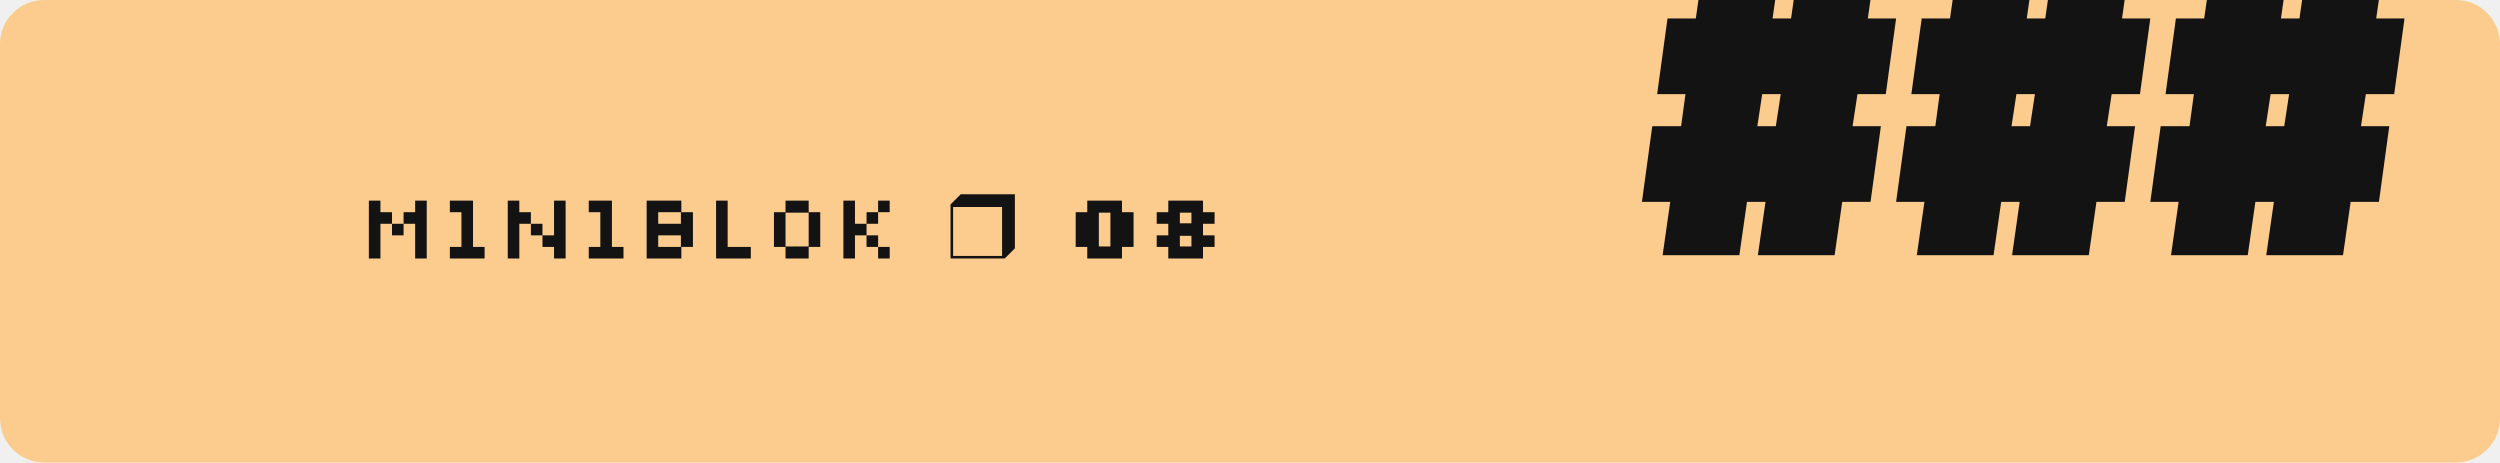
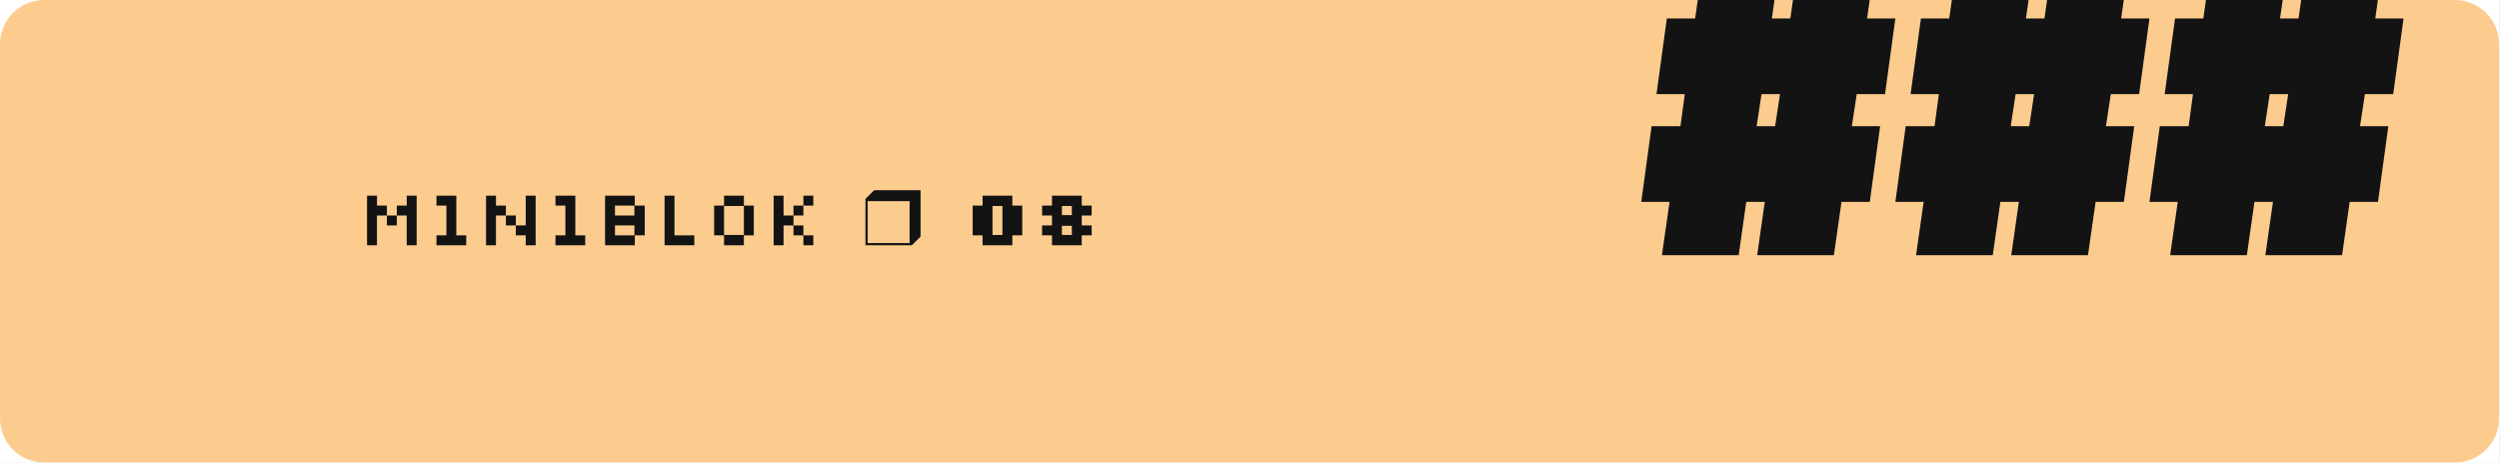
- <svg xmlns="http://www.w3.org/2000/svg" height="37mm" stroke-miterlimit="10" style="fill-rule:nonzero;clip-rule:evenodd;stroke-linecap:round;stroke-linejoin:round;" version="1.1" viewBox="0 0 567 104.895" width="200.0mm" xml:space="preserve">
+ <svg xmlns="http://www.w3.org/2000/svg" xmlns:ns1="http://vectornator.io" height="100%" stroke-miterlimit="10" style="fill-rule:nonzero;clip-rule:evenodd;stroke-linecap:round;stroke-linejoin:round;" version="1.1" viewBox="0 0 567 104.895" width="100%" xml:space="preserve">
  <defs />
+   <path d="M0 0L567 0L567 104.895L0 104.895L0 0Z" fill="#ffffff" fill-rule="nonzero" opacity="1" stroke="none" />
  <clipPath id="ArtboardFrame">
    <rect height="104.895" width="567" x="0" y="0" />
  </clipPath>
-   <g clip-path="url(#ArtboardFrame)" id="Layer-1">
-     <path d="M8.52651e-14 10C8.52651e-14 4.477 4.477-2.84217e-14 10-2.84217e-14L557 2.84217e-14C562.523 2.84217e-14 567 4.477 567 10L567 94.895C567 100.418 562.523 104.895 557 104.895L10 104.895C4.477 104.895 0 100.418 0 94.895L8.52651e-14 10Z" fill="#fccc8e" fill-rule="nonzero" opacity="1" stroke="none" />
-     <g opacity="1">
-       <g fill="#fccc8e" opacity="1" stroke="none">
+   <g clip-path="url(#ArtboardFrame)" id="Layer-1" ns1:layerName="Layer 1">
+     <path d="M8.52651e-14 10C8.52651e-14 4.477 4.477-2.84217e-14 10-2.84217e-14L557 2.84217e-14C562.523 2.84217e-14 567 4.477 567 10L567 94.895C567 100.418 562.523 104.895 557 104.895L10 104.895C4.477 104.895 0 100.418 0 94.895L8.52651e-14 10Z" fill="#fccc8e" fill-rule="nonzero" opacity="1" stroke="none" ns1:layerName="Rectangle 2" />
+     <g opacity="1" ns1:layerName="Group 11">
+       <g fill="#fccc8e" opacity="1" stroke="none" ns1:layerName="Text 2">
        <path d="M112.185 134.826L111.353 134.826L111.657 132.602L112.505 132.602L112.633 131.658L111.801 131.658L112.105 129.434L112.937 129.434L113.161 127.866L115.417 127.866L115.193 129.434L115.737 129.434L115.961 127.866L118.217 127.866L117.993 129.434L118.825 129.434L118.521 131.658L117.689 131.658L117.545 132.602L118.377 132.602L118.073 134.826L117.241 134.826L117.017 136.394L114.761 136.394L114.985 134.826L114.441 134.826L114.217 136.394L111.961 136.394L112.185 134.826ZM114.745 132.602L115.289 132.602L115.433 131.658L114.889 131.658L114.745 132.602Z" />
        <path d="M129.253 133.21C129.253 135.023 128.874 136.41 128.117 137.37C127.359 138.33 126.303 138.81 124.949 138.81C123.594 138.81 122.538 138.33 121.781 137.37C121.023 136.41 120.645 135.023 120.645 133.21C120.645 131.396 121.023 130.01 121.781 129.05C122.538 128.09 123.594 127.61 124.949 127.61C126.303 127.61 127.359 128.09 128.117 129.05C128.874 130.01 129.253 131.396 129.253 133.21ZM125.973 133.21C125.973 131.535 125.631 130.698 124.949 130.698C124.266 130.698 123.925 131.535 123.925 133.21C123.925 134.884 124.266 135.722 124.949 135.722C125.631 135.722 125.973 134.884 125.973 133.21Z" />
        <path d="M133.633 130.842L130.705 130.842L131.889 127.866L138.401 127.866L134.193 138.538L130.593 138.538L133.633 130.842Z" />
        <path d="M112.193 150.53L117.713 150.53C118.737 150.53 119.685 150.666 120.557 150.938C121.429 151.21 122.185 151.61 122.825 152.138C123.465 152.666 123.965 153.318 124.325 154.094C124.685 154.87 124.865 155.762 124.865 156.77C124.865 157.57 124.753 158.25 124.529 158.81C124.305 159.37 124.057 159.834 123.785 160.202C123.465 160.618 123.105 160.97 122.705 161.258L125.705 166.538L119.705 166.538L117.305 162.482L117.305 166.538L112.193 166.538L112.193 150.53ZM117.305 158.402L117.569 158.402C118.177 158.402 118.693 158.266 119.117 157.994C119.541 157.722 119.753 157.266 119.753 156.626C119.753 155.986 119.541 155.53 119.117 155.258C118.693 154.986 118.177 154.85 117.569 154.85L117.305 154.85L117.305 158.402Z" />
        <path d="M127.685 150.53L137.117 150.53L137.117 154.73L132.797 154.73L132.797 156.506L137.045 156.506L137.045 160.49L132.797 160.49L132.797 162.338L137.285 162.338L137.285 166.538L127.685 166.538L127.685 150.53Z" />
        <path d="M142.337 154.73L139.385 154.73L139.385 150.53L150.569 150.53L150.569 154.73L147.617 154.73L147.617 166.538L142.337 166.538L142.337 154.73Z" />
        <path d="M152.909 150.53L158.021 150.53L158.021 155.978L160.877 155.978L160.877 150.53L166.013 150.53L166.013 166.538L160.877 166.538L160.877 160.61L158.021 160.61L158.021 166.538L152.909 166.538L152.909 150.53Z" />
        <path d="M169.193 150.53L174.617 150.53L174.617 166.538L169.193 166.538L169.193 150.53Z" />
        <path d="M177.797 150.53L181.997 150.53L186.413 156.698L186.413 150.53L191.429 150.53L191.429 166.538L187.205 166.538L182.813 160.394L182.813 166.538L177.797 166.538L177.797 150.53Z" />
        <path d="M194.609 150.53L199.793 150.53L199.793 154.226L202.817 150.53L209.081 150.53L203.441 157.85L209.369 166.538L203.201 166.538L199.793 161.594L199.793 166.538L194.609 166.538L194.609 150.53Z" />
        <path d="M211.349 150.53L216.773 150.53L216.773 166.538L211.349 166.538L211.349 150.53Z" />
        <path d="M219.953 150.53L224.153 150.53L228.569 156.698L228.569 150.53L233.585 150.53L233.585 166.538L229.361 166.538L224.969 160.394L224.969 166.538L219.953 166.538L219.953 150.53Z" />
        <path d="M246.965 155.978C246.677 155.722 246.317 155.526 245.885 155.39C245.453 155.254 245.029 155.186 244.613 155.186C244.149 155.186 243.725 155.27 243.341 155.438C242.957 155.606 242.625 155.838 242.345 156.134C242.065 156.43 241.845 156.786 241.685 157.202C241.525 157.618 241.445 158.066 241.445 158.546C241.445 159.026 241.533 159.474 241.709 159.89C241.885 160.306 242.125 160.662 242.429 160.958C242.733 161.254 243.089 161.486 243.497 161.654C243.905 161.822 244.341 161.906 244.805 161.906C245.349 161.906 245.845 161.79 246.293 161.558C246.741 161.326 247.125 161.01 247.445 160.61L246.005 160.61L246.005 157.25L252.173 157.25L252.173 162.578C251.805 163.234 251.365 163.83 250.853 164.366C250.341 164.902 249.769 165.362 249.137 165.746C248.505 166.13 247.821 166.426 247.085 166.634C246.349 166.842 245.589 166.946 244.805 166.946C243.653 166.946 242.565 166.73 241.541 166.298C240.517 165.866 239.625 165.274 238.865 164.522C238.105 163.77 237.505 162.882 237.065 161.858C236.625 160.834 236.405 159.73 236.405 158.546C236.405 157.394 236.613 156.306 237.029 155.282C237.445 154.258 238.017 153.366 238.745 152.606C239.473 151.846 240.337 151.246 241.337 150.806C242.337 150.366 243.413 150.146 244.565 150.146C245.461 150.146 246.237 150.234 246.893 150.41C247.549 150.586 248.101 150.786 248.549 151.01C249.077 151.266 249.517 151.546 249.869 151.85L246.965 155.978Z" />
        <path d="M112.193 196.538L112.193 180.53L116.633 180.53C118.137 180.53 119.477 180.698 120.653 181.034C121.829 181.37 122.821 181.874 123.629 182.546C124.437 183.218 125.053 184.054 125.477 185.054C125.901 186.054 126.113 187.21 126.113 188.522C126.113 189.834 125.901 190.99 125.477 191.99C125.053 192.99 124.437 193.826 123.629 194.498C122.821 195.17 121.829 195.678 120.653 196.022C119.477 196.366 118.137 196.538 116.633 196.538L112.193 196.538ZM117.305 191.978C118.505 191.978 119.433 191.694 120.089 191.126C120.745 190.558 121.073 189.69 121.073 188.522C121.073 187.354 120.745 186.49 120.089 185.93C119.433 185.37 118.505 185.09 117.305 185.09L117.305 191.978Z" />
        <path d="M128.933 180.53L138.365 180.53L138.365 184.73L134.045 184.73L134.045 186.506L138.293 186.506L138.293 190.49L134.045 190.49L134.045 192.338L138.533 192.338L138.533 196.538L128.933 196.538L128.933 180.53Z" />
        <path d="M141.473 180.53L150.905 180.53L150.905 184.73L146.585 184.73L146.585 186.506L150.833 186.506L150.833 190.49L146.585 190.49L146.585 196.538L141.473 196.538L141.473 180.53Z" />
        <path d="M153.725 180.53L159.149 180.53L159.149 196.538L153.725 196.538L153.725 180.53Z" />
        <path d="M172.901 180.53L175.613 187.49L178.349 180.53L183.941 180.53L177.701 196.538L173.549 196.538L167.309 180.53L172.901 180.53Z" />
        <path d="M187.673 180.53L191.513 180.53L197.585 196.538L192.545 196.538L192.017 195.098L187.169 195.098L186.641 196.538L181.601 196.538L187.673 180.53ZM190.673 191.57L189.593 188.762L188.513 191.57L190.673 191.57Z" />
        <path d="M199.445 180.53L204.773 180.53L204.773 192.338L209.189 192.338L209.189 196.538L199.445 196.538L199.445 180.53Z" />
        <path d="M218.081 196.946C217.073 196.946 216.161 196.818 215.345 196.562C214.529 196.306 213.833 195.922 213.257 195.41C212.681 194.898 212.237 194.25 211.925 193.466C211.613 192.682 211.457 191.762 211.457 190.706L211.457 180.53L216.569 180.53L216.569 190.49C216.569 191.05 216.685 191.478 216.917 191.774C217.149 192.07 217.537 192.218 218.081 192.218C218.625 192.218 219.013 192.07 219.245 191.774C219.477 191.478 219.593 191.05 219.593 190.49L219.593 180.53L224.729 180.53L224.729 190.706C224.729 191.762 224.573 192.682 224.261 193.466C223.949 194.25 223.501 194.898 222.917 195.41C222.333 195.922 221.633 196.306 220.817 196.562C220.001 196.818 219.089 196.946 218.081 196.946Z" />
        <path d="M227.837 180.53L237.269 180.53L237.269 184.73L232.949 184.73L232.949 186.506L237.197 186.506L237.197 190.49L232.949 190.49L232.949 192.338L237.437 192.338L237.437 196.538L227.837 196.538L227.837 180.53Z" />
        <path d="M239.945 191.57C240.297 191.682 240.665 191.77 241.049 191.834C241.369 191.914 241.733 191.978 242.141 192.026C242.549 192.074 242.961 192.098 243.377 192.098C244.113 192.098 244.481 191.826 244.481 191.282C244.481 191.074 244.369 190.862 244.145 190.646C243.921 190.43 243.637 190.19 243.293 189.926C242.949 189.662 242.581 189.37 242.189 189.05C241.797 188.73 241.429 188.362 241.085 187.946C240.741 187.53 240.457 187.062 240.233 186.542C240.009 186.022 239.897 185.426 239.897 184.754C239.897 184.002 240.033 183.338 240.305 182.762C240.577 182.186 240.953 181.706 241.433 181.322C241.913 180.938 242.477 180.646 243.125 180.446C243.773 180.246 244.465 180.146 245.201 180.146C245.585 180.146 245.969 180.166 246.353 180.206C246.737 180.246 247.081 180.282 247.385 180.314C247.737 180.362 248.081 180.41 248.417 180.458L248.417 184.946C248.289 184.93 248.145 184.914 247.985 184.898C247.857 184.882 247.713 184.866 247.553 184.85C247.393 184.834 247.225 184.826 247.049 184.826C246.953 184.826 246.833 184.83 246.689 184.838C246.545 184.846 246.409 184.866 246.281 184.898C246.153 184.93 246.041 184.986 245.945 185.066C245.849 185.146 245.801 185.258 245.801 185.402C245.801 185.53 245.909 185.69 246.125 185.882C246.341 186.074 246.605 186.298 246.917 186.554C247.229 186.81 247.573 187.106 247.949 187.442C248.325 187.778 248.669 188.162 248.981 188.594C249.293 189.026 249.557 189.514 249.773 190.058C249.989 190.602 250.097 191.21 250.097 191.882C250.097 192.586 249.985 193.246 249.761 193.862C249.537 194.478 249.189 195.014 248.717 195.47C248.245 195.926 247.641 196.286 246.905 196.55C246.169 196.814 245.297 196.946 244.289 196.946C243.681 196.946 243.117 196.918 242.597 196.862C242.077 196.806 241.617 196.738 241.217 196.658C240.753 196.578 240.329 196.482 239.945 196.37L239.945 191.57Z" />
      </g>
    </g>
-     <g opacity="1" />
-     <path d="M98.392 5.42L374.433 5.42L374.433 122.864L98.392 122.864L98.392 5.42Z" fill="#16a321" fill-rule="nonzero" opacity="0" stroke="none" />
-     <g fill="#131313" opacity="1" stroke="none">
-       <path d="M83.657 58.627L83.657 45.502L86.282 45.502L86.282 48.127L88.907 48.127L88.907 50.752L91.532 50.752L91.532 53.377L88.907 53.377L88.907 50.752L86.282 50.752L86.282 58.627L83.657 58.627ZM94.157 58.627L94.157 50.752L91.532 50.752L91.532 48.127L94.157 48.127L94.157 45.502L96.782 45.502L96.782 58.627L94.157 58.627Z" />
-       <path d="M102.032 58.627L102.032 56.002L104.657 56.002L104.657 48.127L102.032 48.127L102.032 45.502L107.282 45.502L107.282 56.002L109.907 56.002L109.907 58.627L102.032 58.627Z" />
-       <path d="M115.157 58.627L115.157 45.502L117.782 45.502L117.782 48.127L120.407 48.127L120.407 50.752L123.032 50.752L123.032 53.377L125.657 53.377L125.657 45.502L128.282 45.502L128.282 58.627L125.657 58.627L125.657 56.002L123.032 56.002L123.032 53.377L120.407 53.377L120.407 50.752L117.782 50.752L117.782 58.627L115.157 58.627Z" />
-       <path d="M133.532 58.627L133.532 56.002L136.157 56.002L136.157 48.127L133.532 48.127L133.532 45.502L138.782 45.502L138.782 56.002L141.407 56.002L141.407 58.627L133.532 58.627Z" />
-       <path d="M146.657 58.627L146.657 45.502L154.532 45.502L154.532 48.127L157.157 48.127L157.157 56.002L154.532 56.002L154.532 58.627L146.657 58.627ZM149.282 50.752L154.427 50.752L154.427 48.127L149.282 48.127L149.282 50.752ZM149.282 56.002L154.427 56.002L154.427 53.377L149.282 53.377L149.282 56.002Z" />
-       <path d="M162.407 58.627L162.407 45.502L165.032 45.502L165.032 56.002L170.282 56.002L170.282 58.627L162.407 58.627Z" />
-       <path d="M178.157 58.627L178.157 56.002L175.532 56.002L175.532 48.127L178.157 48.127L178.157 45.502L183.407 45.502L183.407 48.127L186.032 48.127L186.032 56.002L183.407 56.002L183.407 58.627L178.157 58.627ZM178.157 55.897L183.407 55.897L183.407 48.232L178.157 48.232L178.157 55.897Z" />
-       <path d="M191.282 58.627L191.282 45.502L193.907 45.502L193.907 50.752L196.532 50.752L196.532 53.377L199.157 53.377L199.157 56.002L201.782 56.002L201.782 58.627L199.157 58.627L199.157 56.002L196.532 56.002L196.532 53.377L193.907 53.377L193.907 58.627L191.282 58.627ZM199.157 48.127L199.157 45.502L201.782 45.502L201.782 48.127L199.157 48.127ZM196.532 50.752L196.532 48.127L199.157 48.127L199.157 50.752L196.532 50.752Z" />
-       <path d="M230.175 56.32L227.868 58.627L215.584 58.627L215.584 46.364L217.891 44.056L230.175 44.056L230.175 56.32ZM227.273 58.043L227.273 46.948L216.168 46.948L216.168 58.043L227.273 58.043Z" />
-       <path d="M246.592 58.627L246.592 56.002L243.967 56.002L243.967 48.127L246.592 48.127L246.592 45.502L254.467 45.502L254.467 48.127L257.092 48.127L257.092 56.002L254.467 56.002L254.467 58.627L246.592 58.627ZM249.217 55.897L251.842 55.897L251.842 48.232L249.217 48.232L249.217 55.897Z" />
-       <path d="M264.967 58.627L264.967 56.002L262.342 56.002L262.342 53.377L264.967 53.377L264.967 50.752L262.342 50.752L262.342 48.127L264.967 48.127L264.967 45.502L272.842 45.502L272.842 48.127L275.467 48.127L275.467 50.752L272.842 50.752L272.842 53.377L275.467 53.377L275.467 56.002L272.842 56.002L272.842 58.627L264.967 58.627ZM267.592 50.647L270.217 50.647L270.217 48.232L267.592 48.232L267.592 50.647ZM267.592 55.897L270.217 55.897L270.217 53.482L267.592 53.482L267.592 55.897Z" />
+     <g opacity="1" ns1:layerName="Group 12" />
+     <path d="M98.392 5.42L374.433 5.42L374.433 122.864L98.392 122.864L98.392 5.42Z" fill="#16a321" fill-rule="nonzero" opacity="0" stroke="none" ns1:layerName="Rectangle 3" />
+     <g fill="#131313" opacity="1" stroke="none" ns1:layerName="Text 2">
+       <path d="M83.282 55.627L83.282 44.377L85.532 44.377L85.532 46.627L87.782 46.627L87.782 48.877L90.032 48.877L90.032 51.127L87.782 51.127L87.782 48.877L85.532 48.877L85.532 55.627L83.282 55.627ZM92.282 55.627L92.282 48.877L90.032 48.877L90.032 46.627L92.282 46.627L92.282 44.377L94.532 44.377L94.532 55.627L92.282 55.627Z" />
+       <path d="M99.032 55.627L99.032 53.377L101.282 53.377L101.282 46.627L99.032 46.627L99.032 44.377L103.532 44.377L103.532 53.377L105.782 53.377L105.782 55.627L99.032 55.627Z" />
+       <path d="M110.282 55.627L110.282 44.377L112.532 44.377L112.532 46.627L114.782 46.627L114.782 48.877L117.032 48.877L117.032 51.127L119.282 51.127L119.282 44.377L121.532 44.377L121.532 55.627L119.282 55.627L119.282 53.377L117.032 53.377L117.032 51.127L114.782 51.127L114.782 48.877L112.532 48.877L112.532 55.627L110.282 55.627Z" />
+       <path d="M126.032 55.627L126.032 53.377L128.282 53.377L128.282 46.627L126.032 46.627L126.032 44.377L130.532 44.377L130.532 53.377L132.782 53.377L132.782 55.627L126.032 55.627Z" />
+       <path d="M137.282 55.627L137.282 44.377L144.032 44.377L144.032 46.627L146.282 46.627L146.282 53.377L144.032 53.377L144.032 55.627L137.282 55.627ZM139.532 48.877L143.942 48.877L143.942 46.627L139.532 46.627L139.532 48.877ZM139.532 53.377L143.942 53.377L143.942 51.127L139.532 51.127L139.532 53.377Z" />
+       <path d="M150.782 55.627L150.782 44.377L153.032 44.377L153.032 53.377L157.532 53.377L157.532 55.627L150.782 55.627Z" />
+       <path d="M164.282 55.627L164.282 53.377L162.032 53.377L162.032 46.627L164.282 46.627L164.282 44.377L168.782 44.377L168.782 46.627L171.032 46.627L171.032 53.377L168.782 53.377L168.782 55.627L164.282 55.627ZM164.282 53.287L168.782 53.287L168.782 46.717L164.282 46.717L164.282 53.287Z" />
+       <path d="M175.532 55.627L175.532 44.377L177.782 44.377L177.782 48.877L180.032 48.877L180.032 51.127L182.282 51.127L182.282 53.377L184.532 53.377L184.532 55.627L182.282 55.627L182.282 53.377L180.032 53.377L180.032 51.127L177.782 51.127L177.782 55.627L175.532 55.627ZM182.282 46.627L182.282 44.377L184.532 44.377L184.532 46.627L182.282 46.627ZM180.032 48.877L180.032 46.627L182.282 46.627L182.282 48.877L180.032 48.877Z" />
+       <path d="M208.869 53.65L206.891 55.627L196.362 55.627L196.362 45.115L198.34 43.138L208.869 43.138L208.869 53.65ZM206.382 55.126L206.382 45.617L196.863 45.617L196.863 55.126L206.382 55.126Z" />
+       <path d="M222.94 55.627L222.94 53.377L220.69 53.377L220.69 46.627L222.94 46.627L222.94 44.377L229.69 44.377L229.69 46.627L231.94 46.627L231.94 53.377L229.69 53.377L229.69 55.627L222.94 55.627ZM225.19 53.287L227.44 53.287L227.44 46.717L225.19 46.717L225.19 53.287Z" />
+       <path d="M238.69 55.627L238.69 53.377L236.44 53.377L236.44 51.127L238.69 51.127L238.69 48.877L236.44 48.877L236.44 46.627L238.69 46.627L238.69 44.377L245.44 44.377L245.44 46.627L247.69 46.627L247.69 48.877L245.44 48.877L245.44 51.127L247.69 51.127L247.69 53.377L245.44 53.377L245.44 55.627L238.69 55.627ZM240.94 48.787L243.19 48.787L243.19 46.717L240.94 46.717L240.94 48.787ZM240.94 53.287L243.19 53.287L243.19 51.217L240.94 51.217L240.94 53.287Z" />
    </g>
-     <g opacity="1">
+     <g opacity="1" ns1:layerName="Group 13">
      <path d="M378.807 45.786L372.388 45.786L374.733 28.626L381.276 28.626L382.264 21.343L375.844 21.343L378.19 4.183L384.61 4.183L386.338-7.916L403.745-7.916L402.016 4.183L406.214 4.183L407.942-7.916L425.349-7.916L423.621 4.183L430.04 4.183L427.695 21.343L421.275 21.343L420.164 28.626L426.584 28.626L424.238 45.786L417.818 45.786L416.09 57.885L398.683 57.885L400.412 45.786L396.214 45.786L394.486 57.885L377.079 57.885L378.807 45.786ZM398.56 28.626L402.757 28.626L403.868 21.343L399.671 21.343L398.56 28.626Z" fill="#131313" fill-rule="nonzero" opacity="1" stroke="none" />
      <path d="M436.46 45.786L430.04 45.786L432.386 28.626L438.929 28.626L439.916 21.343L433.497 21.343L435.842 4.183L442.262 4.183L443.99-7.916L461.397-7.916L459.669 4.183L463.866 4.183L465.595-7.916L483.001-7.916L481.273 4.183L487.693 4.183L485.347 21.343L478.927 21.343L477.816 28.626L484.236 28.626L481.89 45.786L475.471 45.786L473.742 57.885L456.336 57.885L458.064 45.786L453.867 45.786L452.138 57.885L434.731 57.885L436.46 45.786ZM456.212 28.626L460.41 28.626L461.521 21.343L457.323 21.343L456.212 28.626Z" fill="#131313" fill-rule="nonzero" opacity="1" stroke="none" />
      <path d="M494.112 45.786L487.693 45.786L490.038 28.626L496.581 28.626L497.569 21.343L491.149 21.343L493.495 4.183L499.914 4.183L501.643-7.916L519.05-7.916L517.321 4.183L521.519 4.183L523.247-7.916L540.654-7.916L538.925 4.183L545.345 4.183L542.999 21.343L536.58 21.343L535.469 28.626L541.888 28.626L539.543 45.786L533.123 45.786L531.395 57.885L513.988 57.885L515.716 45.786L511.519 45.786L509.791 57.885L492.384 57.885L494.112 45.786ZM513.865 28.626L518.062 28.626L519.173 21.343L514.976 21.343L513.865 28.626Z" fill="#131313" fill-rule="nonzero" opacity="1" stroke="none" />
    </g>
  </g>
</svg>
